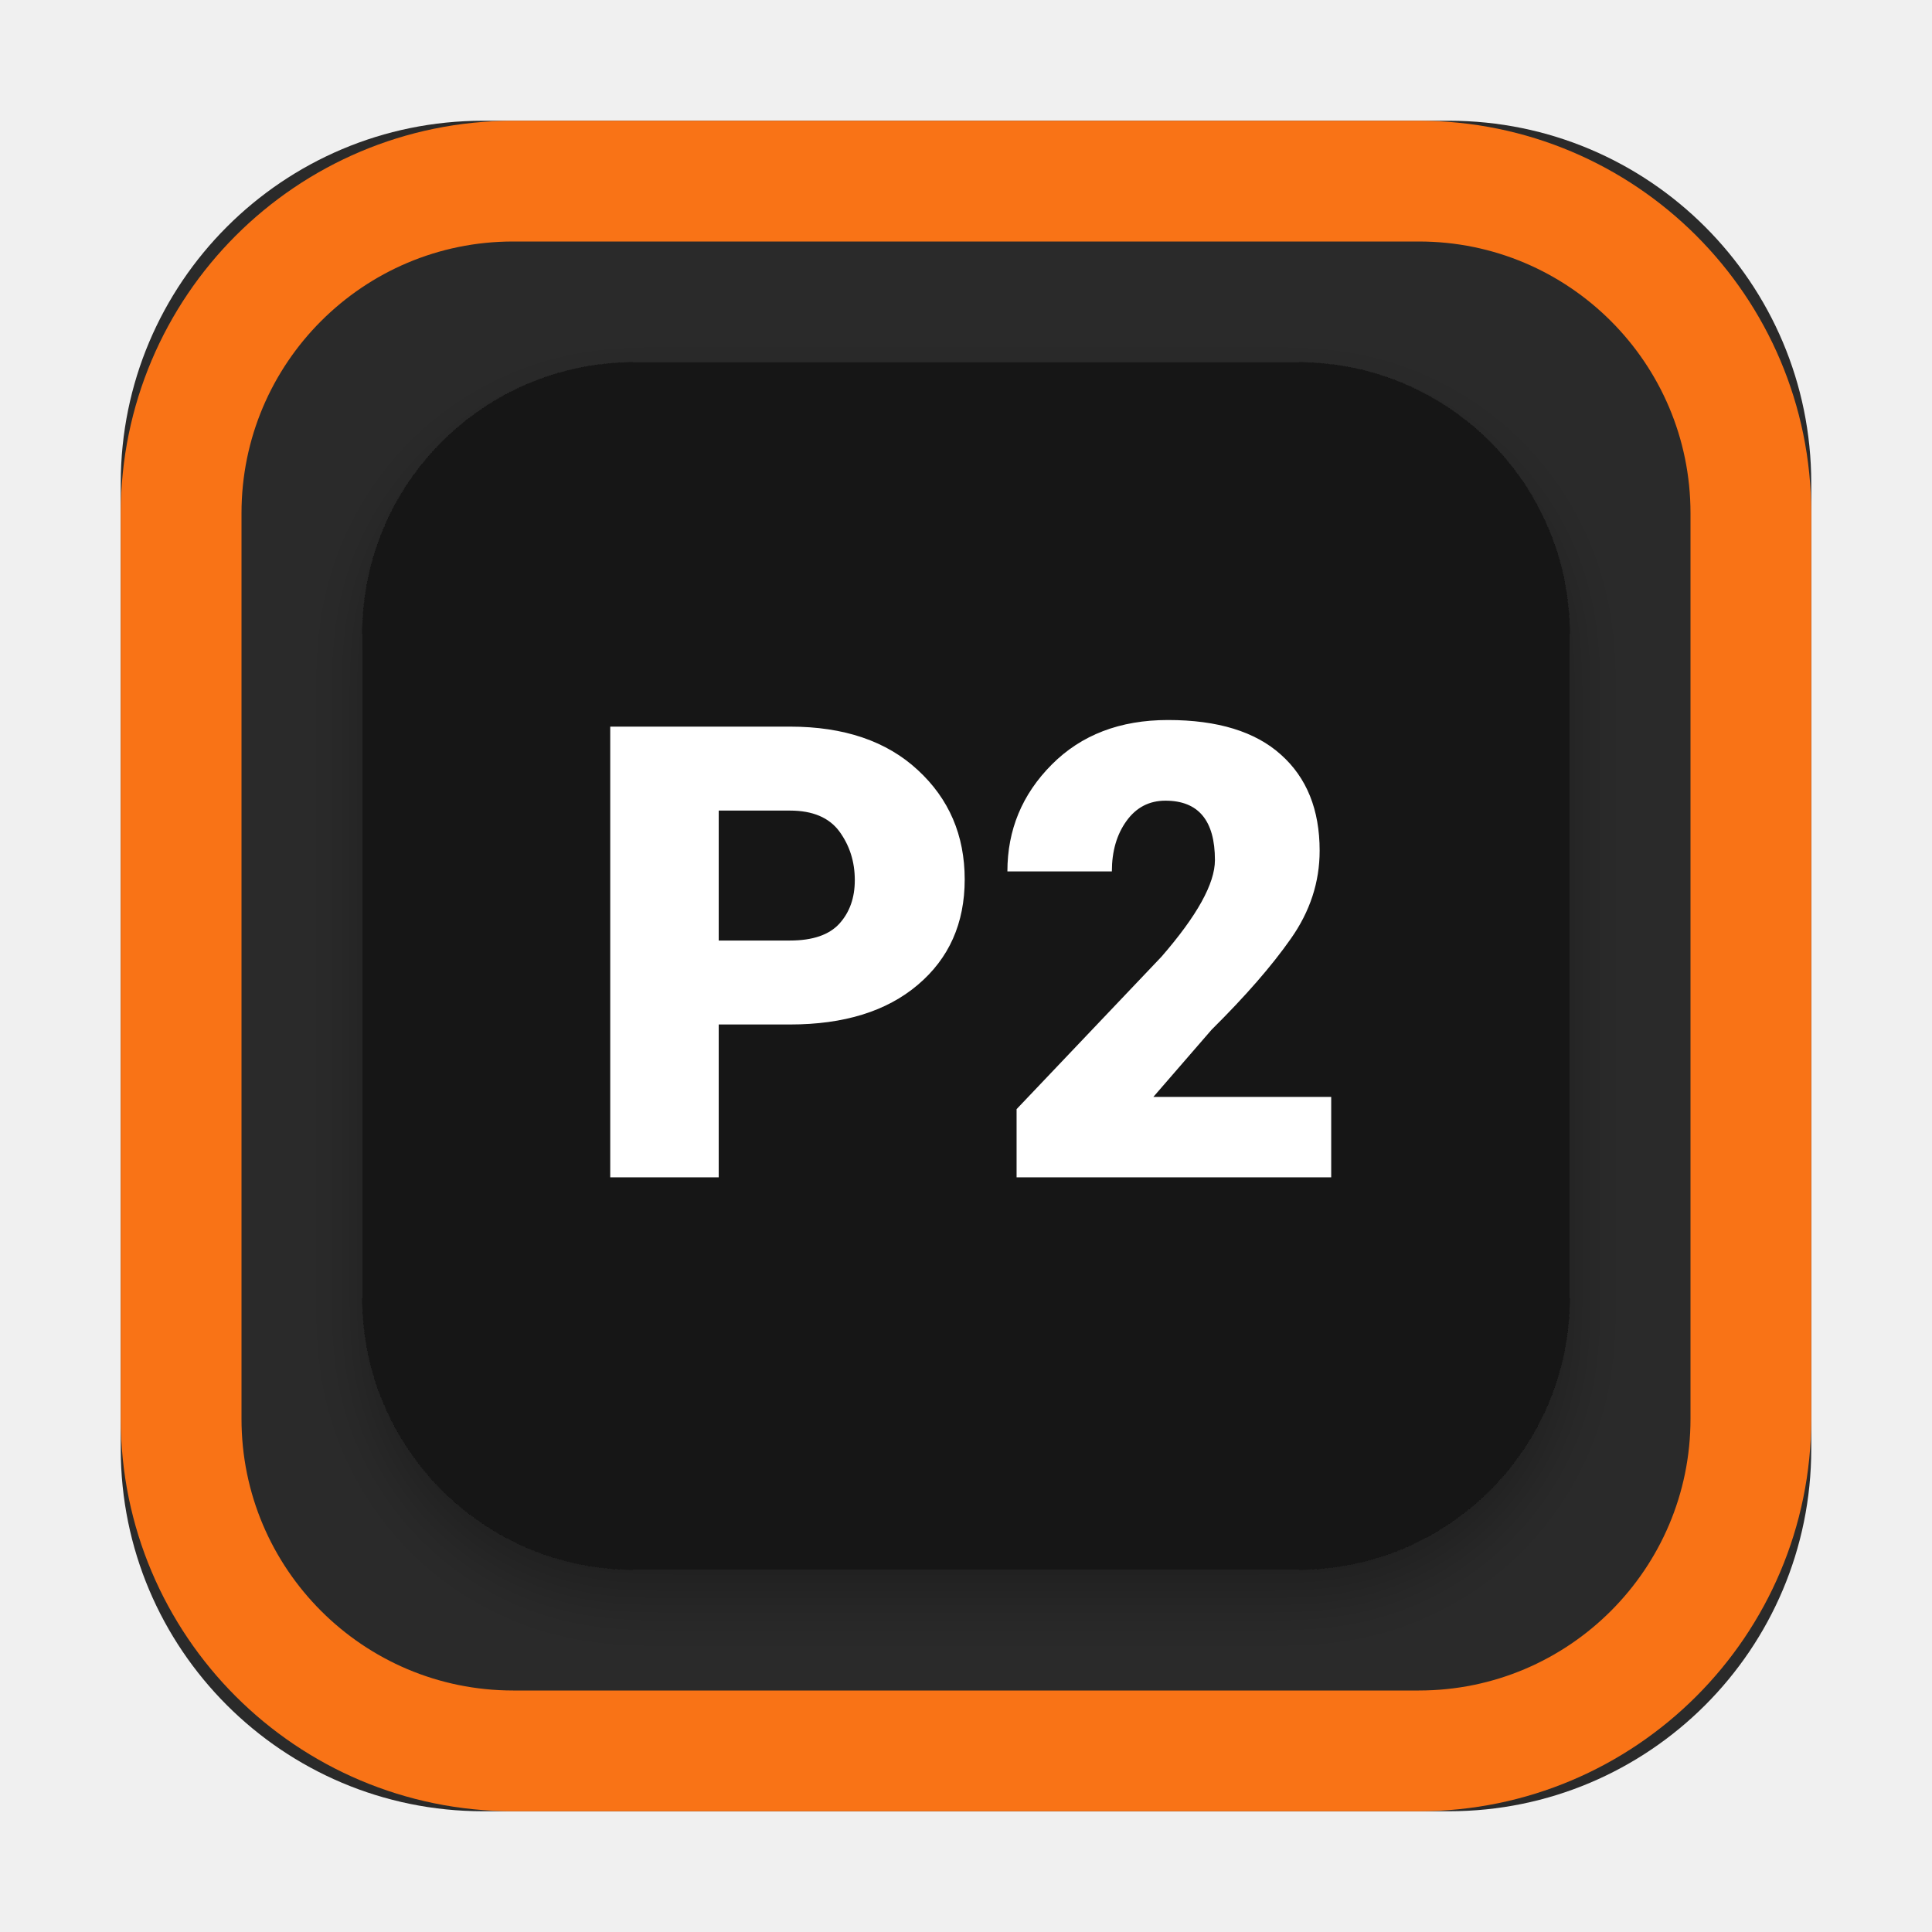
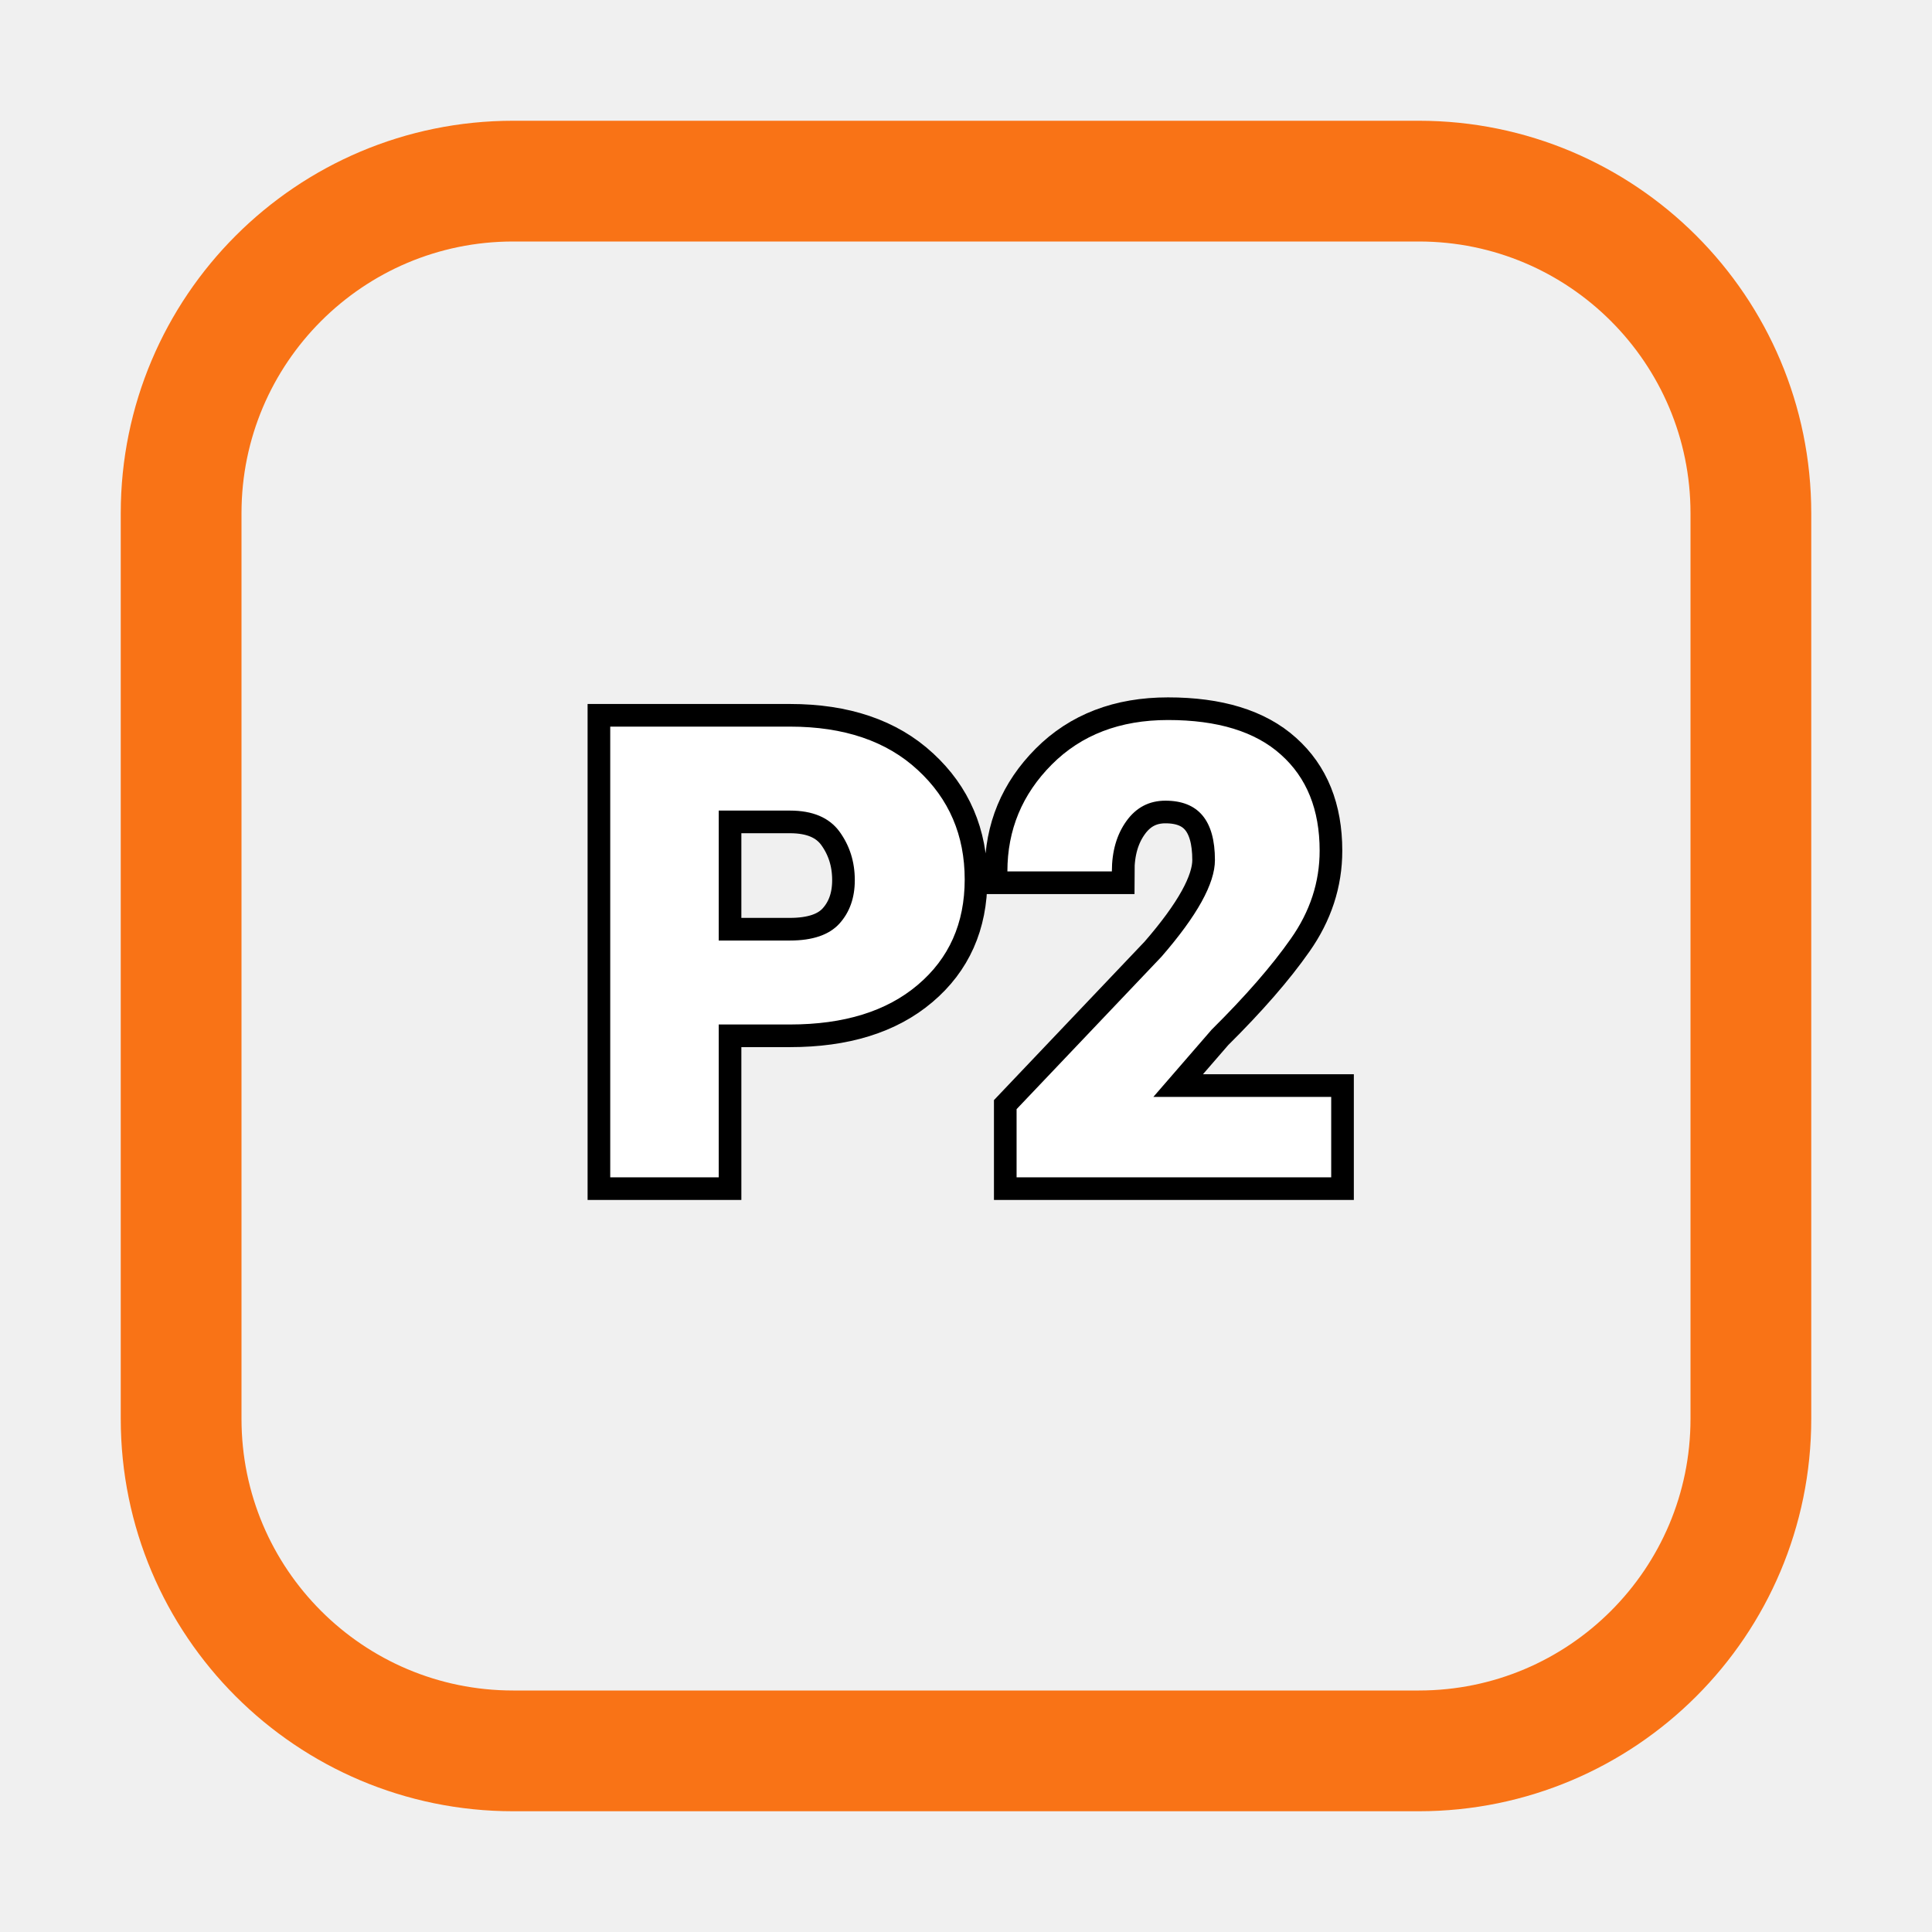
<svg xmlns="http://www.w3.org/2000/svg" width="128" height="128" viewBox="0 0 128 128">
  <defs>
    <filter id="shadow" x="-20%" y="-20%" width="140%" height="140%">
      <feDropShadow dx="0" dy="2" stdDeviation="2" flood-color="#000" flood-opacity="0.25" />
    </filter>
  </defs>
-   <rect x="8" y="8" width="112" height="112" rx="24" fill="#2A2A2A" />
+   <rect x="8" y="8" width="112" height="112" rx="24" fill="none" />
  <rect x="12" y="12" width="104" height="104" rx="22" fill="none" stroke="#F97316" stroke-width="8" />
-   <rect x="24" y="24" width="80" height="80" rx="18" fill="#121212" filter="url(#shadow)" />
-   <text x="64" y="78" text-anchor="middle" font-family="ui-sans-serif, system-ui, -apple-system, Segoe UI, Roboto, Helvetica, Arial" font-weight="800" font-size="42" fill="#FFFFFF">P2</text>
+   <rect x="24" y="24" width="80" height="80" rx="18" fill="none" />
+   <text x="64" y="78" text-anchor="middle" font-family="ui-sans-serif, system-ui, -apple-system, Segoe UI, Roboto, Helvetica, Arial" font-weight="800" font-size="42" fill="#FFFFFF" stroke="#000000" stroke-width="3" paint-order="stroke fill">P2</text>
</svg>
